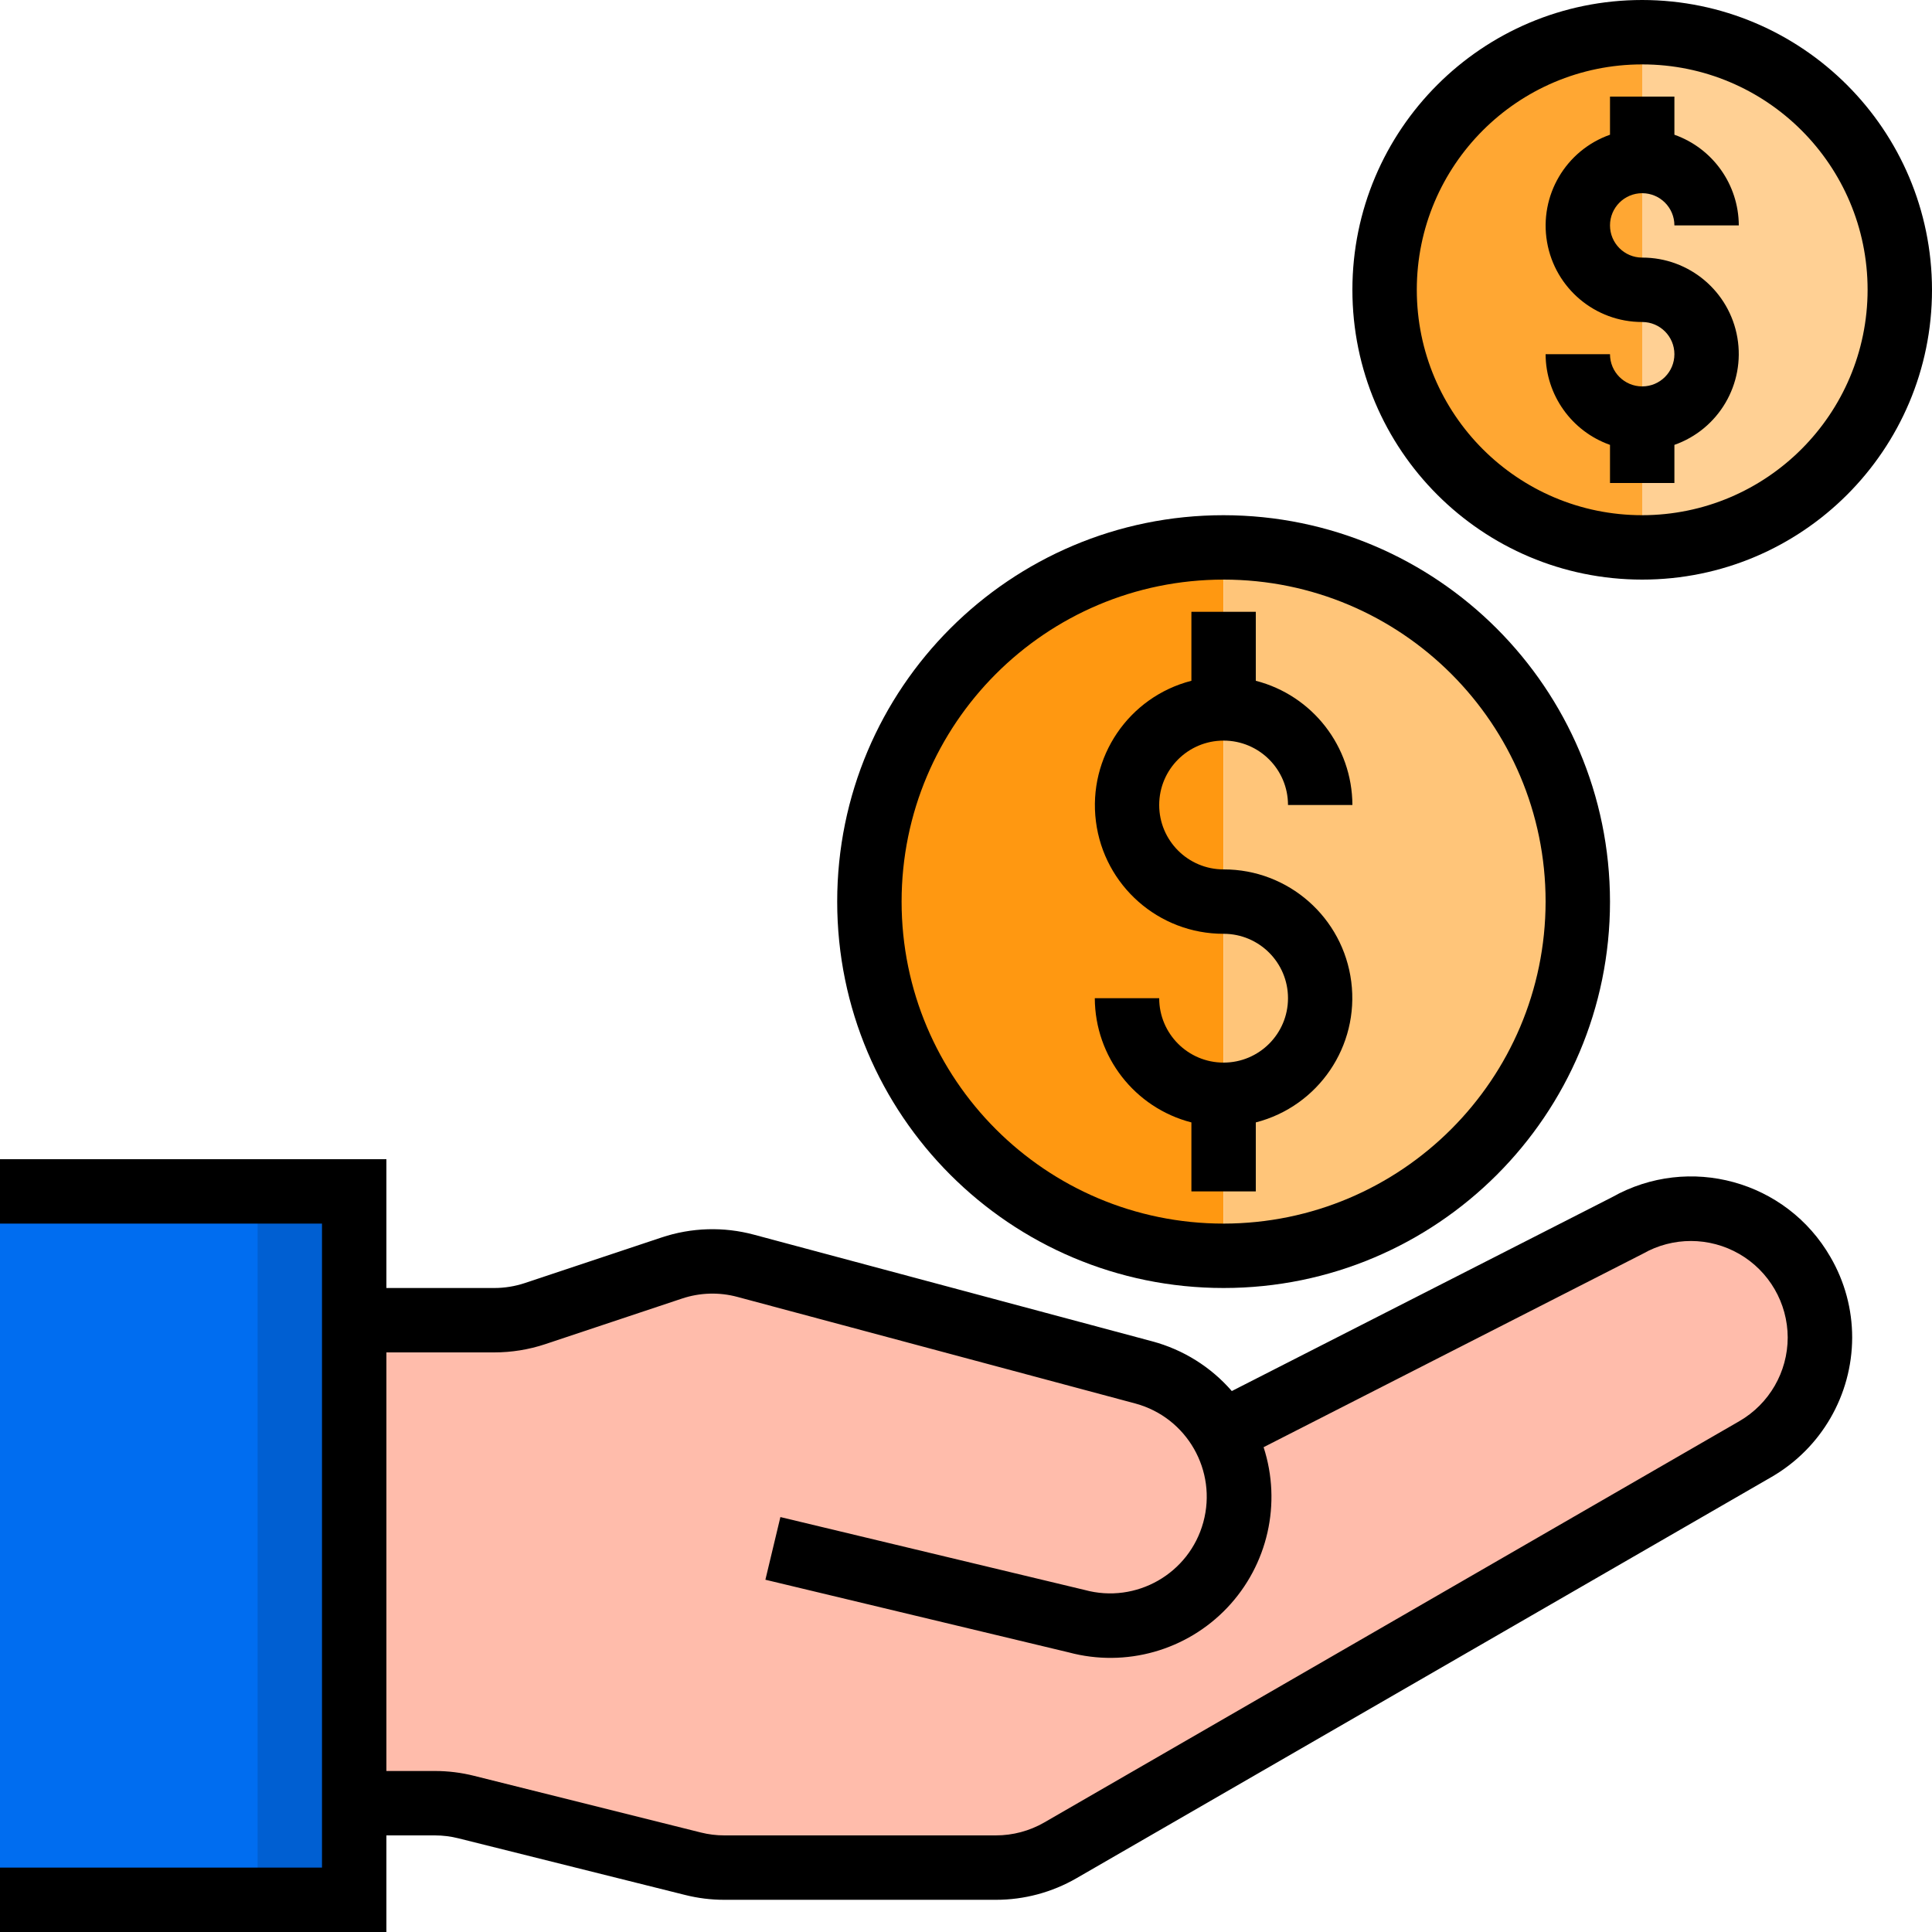
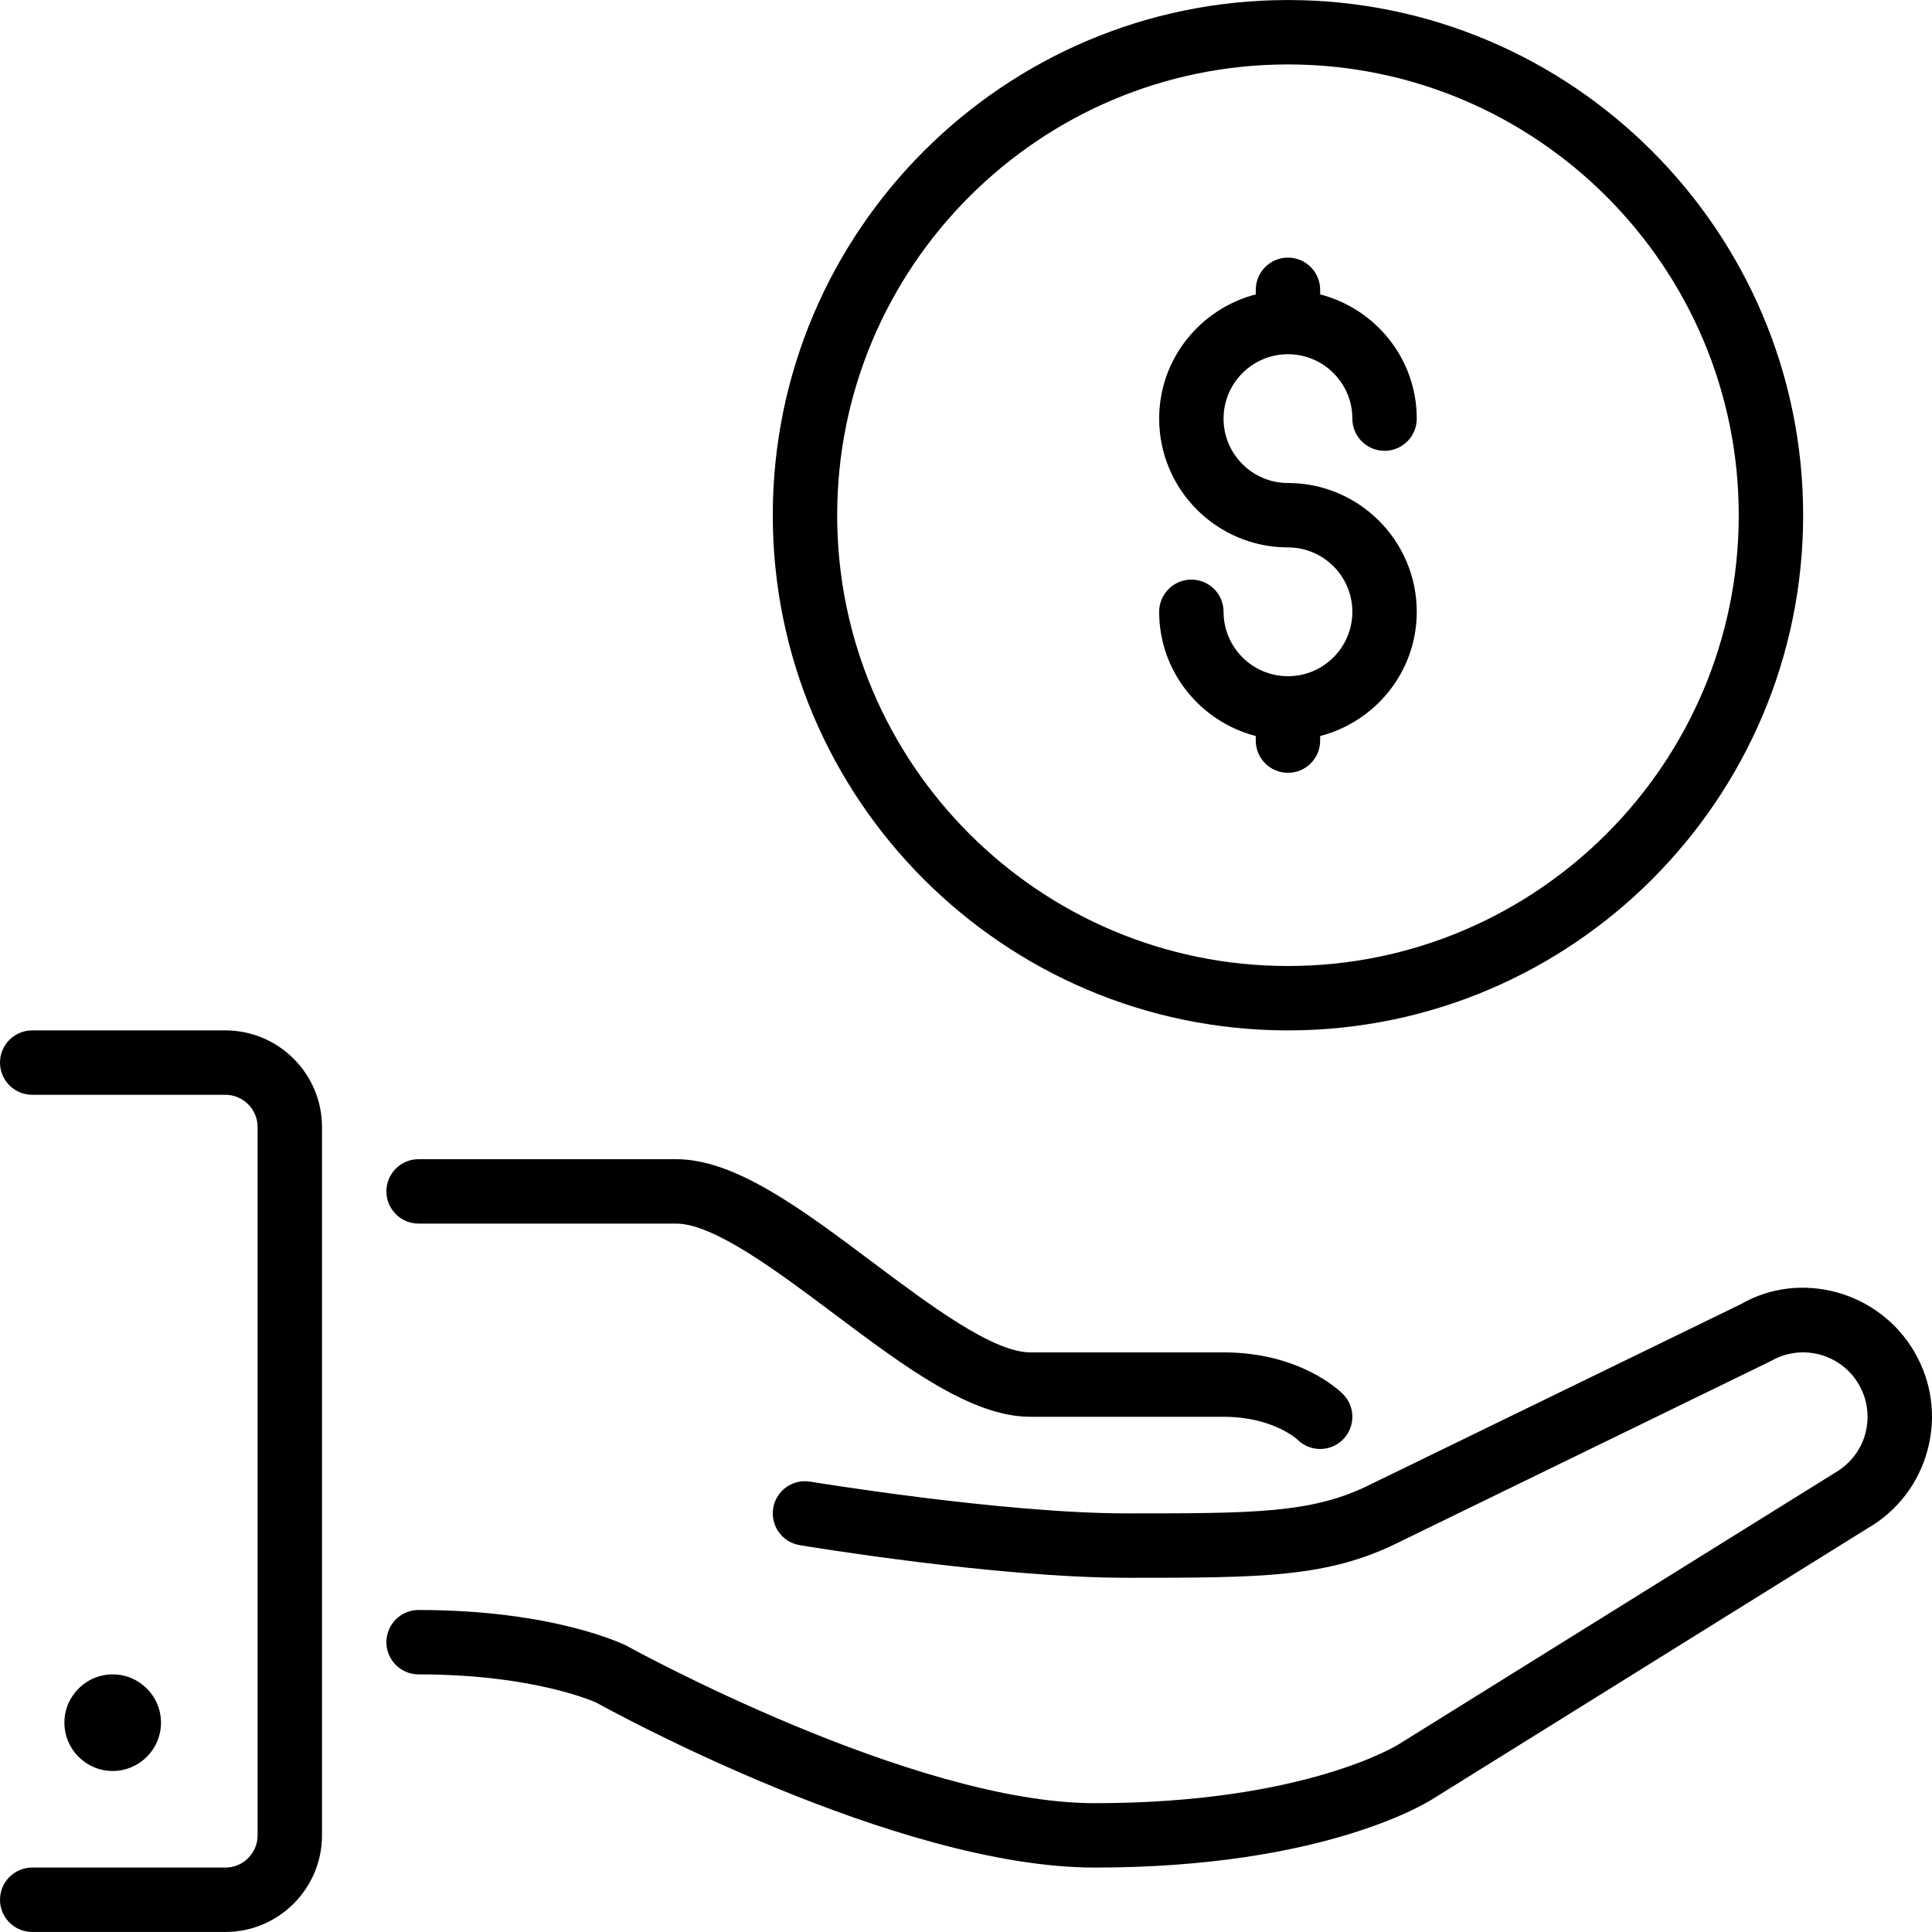
- <svg xmlns="http://www.w3.org/2000/svg" height="480pt" viewBox="0 0 480 480" width="480pt">
-   <path d="m216 224c0 48.602 39.398 88 88 88v-176c-48.602 0-88 39.398-88 88zm0 0" fill="#ff9811" />
-   <path d="m304 136v176c48.602 0 88-39.398 88-88s-39.398-88-88-88zm0 0" fill="#ffc579" />
-   <path d="m344 72c0 35.348 28.652 64 64 64v-128c-35.348 0-64 28.652-64 64zm0 0" fill="#ffa733" />
-   <path d="m408 8v128c35.348 0 64-28.652 64-64s-28.652-64-64-64zm0 0" fill="#ffd094" />
-   <path d="m303.602 355.84 100.559-51.281c15.309-8.805 34.859-3.543 43.68 11.762 2.844 4.852 4.336 10.375 4.32 16-.004 11.422-6.102 21.977-16 27.68l-172.734 99.711c-4.867 2.809-10.383 4.289-16 4.289h-67.488c-2.617 0-5.223-.32-7.762-.953l-56.352-14.094c-2.539-.633-5.145-.953-7.762-.953h-20.062v-120h34.809c3.438.012 6.855-.527 10.121-1.602l33.949-11.359c5.949-1.98 12.348-2.172 18.402-.551l98.902 26.496c17.074 4.574 27.203 22.129 22.625 39.199-4.574 17.078-22.125 27.211-39.199 22.633l-67.609-18.121" fill="#ffbcab" />
-   <path d="m0 296h88v176h-88zm0 0" fill="#006df0" />
-   <path d="m64 296h24v176h-24zm0 0" fill="#005fd2" />
-   <path d="m454.785 312.336c-10.93-19.023-35.152-25.68-54.266-14.902l-94.48 48.168c-5.211-6.004-12.102-10.305-19.781-12.355l-98.906-26.484c-7.566-2.043-15.566-1.801-23 .688l-33.953 11.32c-2.449.812-5.016 1.23-7.598 1.23h-26.801v-32h-96v16h80v160h-80v16h96v-24h12.062c1.961 0 3.914.242 5.816.719l56.352 14.082c3.176.797 6.434 1.199 9.707 1.199h67.496c7.02.004 13.918-1.844 20-5.352l172.734-99.719c12.348-7.16 19.965-20.336 20-34.609.008-7.02-1.852-13.918-5.383-19.984zm-22.625 40.734-172.734 99.73c-3.652 2.098-7.789 3.199-12 3.199h-67.488c-1.961 0-3.914-.242-5.816-.719l-56.352-14.082c-3.176-.797-6.434-1.199-9.707-1.199h-12.062v-104h26.809c4.301 0 8.574-.691 12.656-2.047l33.949-11.32c4.457-1.496 9.258-1.641 13.793-.418l98.914 26.496c12.789 3.488 20.328 16.684 16.84 29.473-3.488 12.789-16.684 20.328-29.473 16.84l-75.602-18.113-3.727 15.57 75.383 18.055c14.164 3.793 29.266-.469 39.359-11.102 10.09-10.633 13.559-25.938 9.035-39.883l94.215-48.055c7.434-4.25 16.562-4.23 23.977.051 7.414 4.285 11.996 12.188 12.023 20.75-.016 8.566-4.582 16.477-11.992 20.773zm0 0" />
-   <path d="m304 128c-53.02 0-96 42.98-96 96s42.98 96 96 96 96-42.98 96-96c-.059-52.996-43.004-95.941-96-96zm0 176c-44.184 0-80-35.816-80-80s35.816-80 80-80 80 35.816 80 80c-.047 44.164-35.836 79.953-80 80zm0 0" />
-   <path d="m408 0c-39.766 0-72 32.234-72 72s32.234 72 72 72 72-32.234 72-72c-.043-39.746-32.254-71.957-72-72zm0 128c-30.93 0-56-25.07-56-56s25.07-56 56-56 56 25.07 56 56c-.035 30.914-25.086 55.965-56 56zm0 0" />
-   <path d="m408 48c4.418 0 8 3.582 8 8h16c-.043-10.133-6.445-19.148-16-22.527v-9.473h-16v9.473c-11.012 3.879-17.621 15.133-15.645 26.641 1.98 11.508 11.969 19.91 23.645 19.887 4.418 0 8 3.582 8 8s-3.582 8-8 8-8-3.582-8-8h-16c.043 10.133 6.445 19.148 16 22.527v9.473h16v-9.473c11.012-3.879 17.621-15.133 15.645-26.641-1.98-11.508-11.969-19.91-23.645-19.887-4.418 0-8-3.582-8-8s3.582-8 8-8zm0 0" />
-   <path d="m304 184c8.836 0 16 7.164 16 16h16c-.055-14.547-9.914-27.227-24-30.863v-17.137h-16v17.137c-15.586 4.012-25.754 18.992-23.719 34.957 2.031 15.969 15.625 27.926 31.719 27.906 8.836 0 16 7.164 16 16s-7.164 16-16 16-16-7.164-16-16h-16c.055 14.547 9.914 27.227 24 30.863v17.137h16v-17.137c15.586-4.012 25.754-18.992 23.719-34.957-2.031-15.969-15.625-27.926-31.719-27.906-8.836 0-16-7.164-16-16s7.164-16 16-16zm0 0" />
+ <svg xmlns="http://www.w3.org/2000/svg" version="1.1" id="Layer_1" x="0px" y="0px" viewBox="0 0 512.015 512.015" style="enable-background:new 0 0 512.015 512.015;" xml:space="preserve">
+   <g>
+     <g>
+       <g>
+         <path d="M341.333,273.074c75.281,0,136.533-61.252,136.533-136.533S416.614,0.008,341.333,0.008     C266.052,0.008,204.8,61.26,204.8,136.541S266.052,273.074,341.333,273.074z M341.333,17.074     c65.877,0,119.467,53.589,119.467,119.467s-53.589,119.467-119.467,119.467s-119.467-53.589-119.467-119.467     S275.456,17.074,341.333,17.074z" />
+         <path d="M507.426,358.408c-9.412-16.316-30.362-21.888-46.089-12.774l-98.219,47.804c-15.266,7.637-30.677,7.637-64.452,7.637     c-33.015,0-83.422-8.337-83.925-8.414c-4.693-0.759-9.054,2.372-9.822,7.006c-0.777,4.651,2.364,9.054,7.006,9.822     c2.125,0.358,52.301,8.653,86.741,8.653c35.43,0,53.214,0,72.004-9.395l98.662-48.051c3.942-2.278,8.542-2.884,12.954-1.707     c4.395,1.186,8.081,4.011,10.351,7.953c2.287,3.951,2.893,8.55,1.715,12.954s-4.002,8.081-8.192,10.505l-115.379,71.808     c-0.239,0.162-24.858,15.667-80.648,15.667c-48.367,0-123.11-41.182-124.186-41.771c-0.768-0.375-19.277-9.429-55.014-9.429     c-4.71,0-8.533,3.823-8.533,8.533s3.823,8.533,8.533,8.533c31.036,0,47.027,7.467,47.061,7.467v-0.009     c3.217,1.792,79.334,43.742,132.139,43.742c61.611,0,88.934-17.749,89.839-18.355l114.961-71.552     c7.893-4.557,13.542-11.921,15.898-20.719C513.203,375.5,511.983,366.301,507.426,358.408z" />
+         <path d="M341.333,179.208c-9.412,0-17.067-7.654-17.067-17.067c0-4.71-3.814-8.533-8.533-8.533s-8.533,3.823-8.533,8.533     c0,15.855,10.914,29.107,25.6,32.922v1.212c0,4.71,3.814,8.533,8.533,8.533c4.719,0,8.533-3.823,8.533-8.533v-1.212     c14.686-3.814,25.6-17.067,25.6-32.922c0-18.825-15.309-34.133-34.133-34.133c-9.412,0-17.067-7.654-17.067-17.067     c0-9.412,7.654-17.067,17.067-17.067c9.412,0,17.067,7.654,17.067,17.067c0,4.71,3.814,8.533,8.533,8.533     s8.533-3.823,8.533-8.533c0-15.855-10.914-29.107-25.6-32.922v-1.212c0-4.71-3.814-8.533-8.533-8.533     c-4.719,0-8.533,3.823-8.533,8.533v1.212c-14.686,3.814-25.6,17.067-25.6,32.922c0,18.825,15.309,34.133,34.133,34.133     c9.412,0,17.067,7.654,17.067,17.067C358.4,171.553,350.746,179.208,341.333,179.208z" />
+         <path d="M59.733,273.074h-51.2c-4.71,0-8.533,3.823-8.533,8.533s3.823,8.533,8.533,8.533h51.2c4.702,0,8.533,3.831,8.533,8.533     v187.733c0,4.702-3.831,8.533-8.533,8.533h-51.2c-4.71,0-8.533,3.823-8.533,8.533s3.823,8.533,8.533,8.533h51.2     c14.114,0,25.6-11.486,25.6-25.6V298.674C85.333,284.56,73.847,273.074,59.733,273.074z" />
+         <path d="M110.933,324.274H179.2c9.958,0,26.88,12.698,41.813,23.893c18.722,14.046,36.412,27.307,52.053,27.307h51.2     c12.962,0,19.396,5.879,19.567,6.033c1.664,1.664,3.849,2.5,6.033,2.5c2.185,0,4.369-0.836,6.033-2.5     c3.336-3.337,3.336-8.73,0-12.066c-1.126-1.126-11.605-11.034-31.633-11.034h-51.2c-9.958,0-26.88-12.698-41.813-23.893     c-18.722-14.046-36.412-27.307-52.053-27.307h-68.267c-4.71,0-8.533,3.823-8.533,8.533S106.223,324.274,110.933,324.274z" />
+         <path d="M42.667,456.541c0-7.057-5.743-12.8-12.8-12.8c-7.057,0-12.8,5.743-12.8,12.8c0,7.057,5.743,12.8,12.8,12.8     C36.924,469.341,42.667,463.598,42.667,456.541z" />
+       </g>
+     </g>
+   </g>
+   <g>
+ </g>
+   <g>
+ </g>
+   <g>
+ </g>
+   <g>
+ </g>
+   <g>
+ </g>
+   <g>
+ </g>
+   <g>
+ </g>
+   <g>
+ </g>
+   <g>
+ </g>
+   <g>
+ </g>
+   <g>
+ </g>
+   <g>
+ </g>
+   <g>
+ </g>
+   <g>
+ </g>
+   <g>
+ </g>
</svg>
